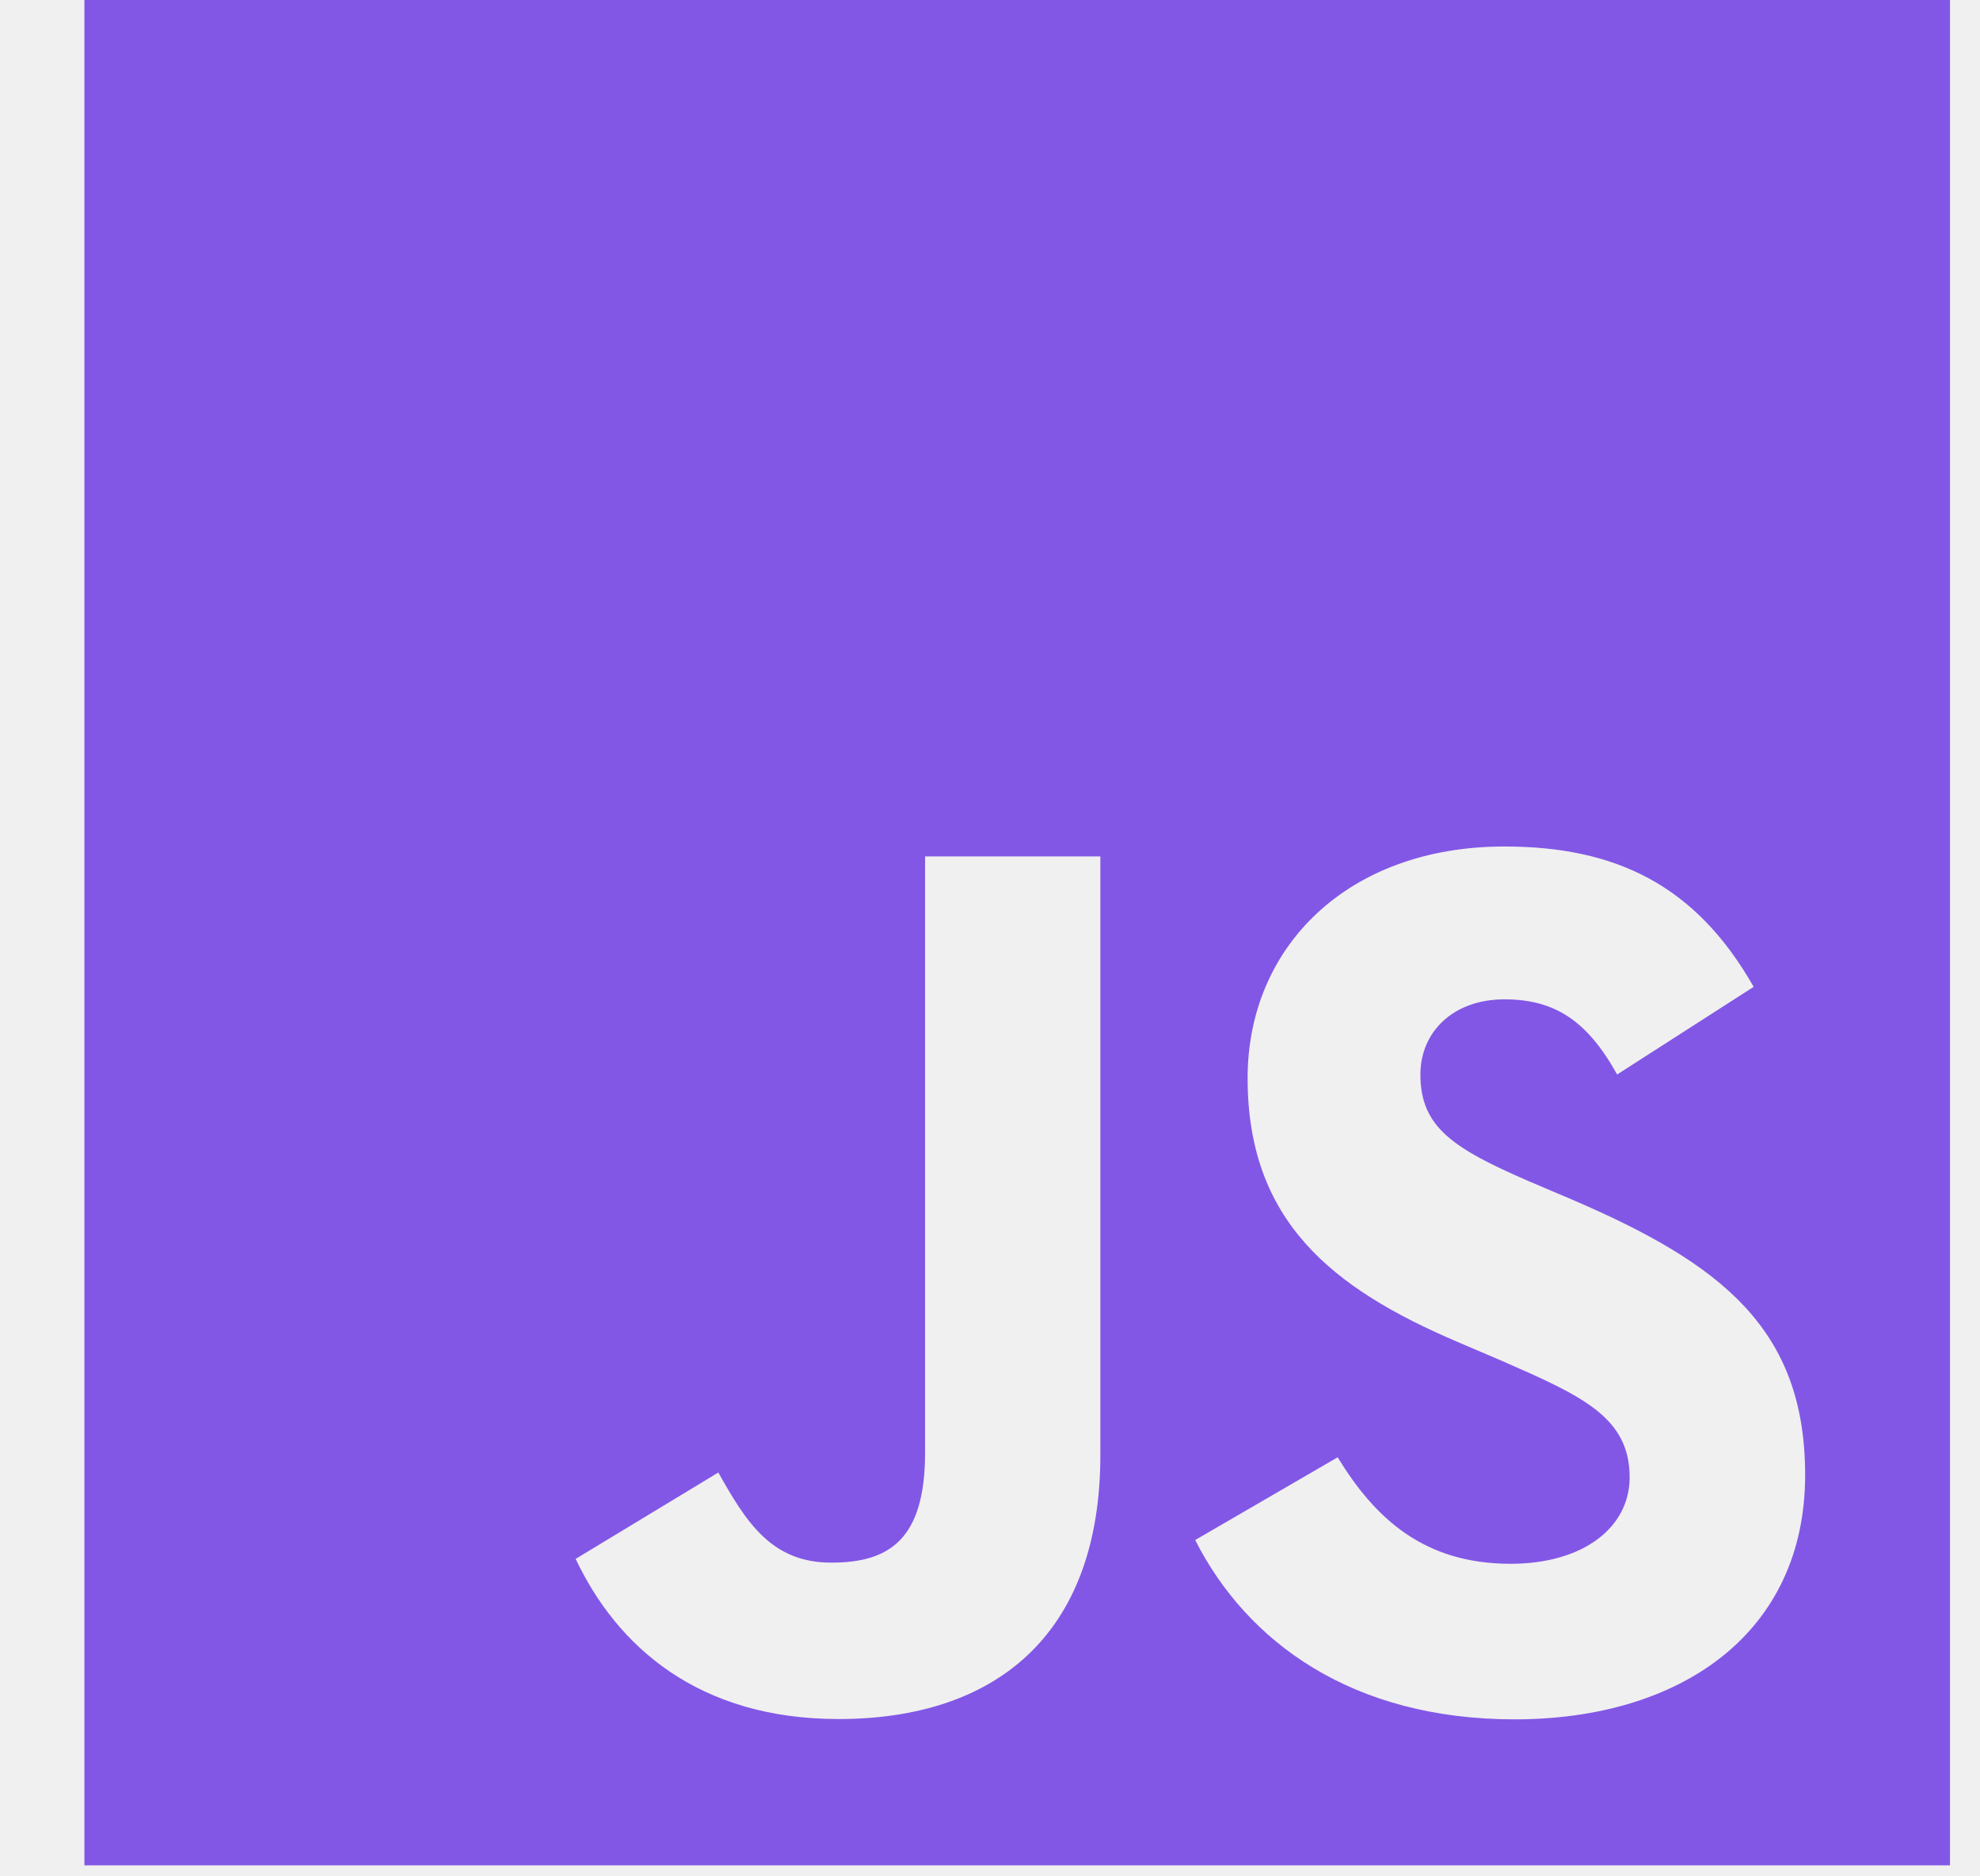
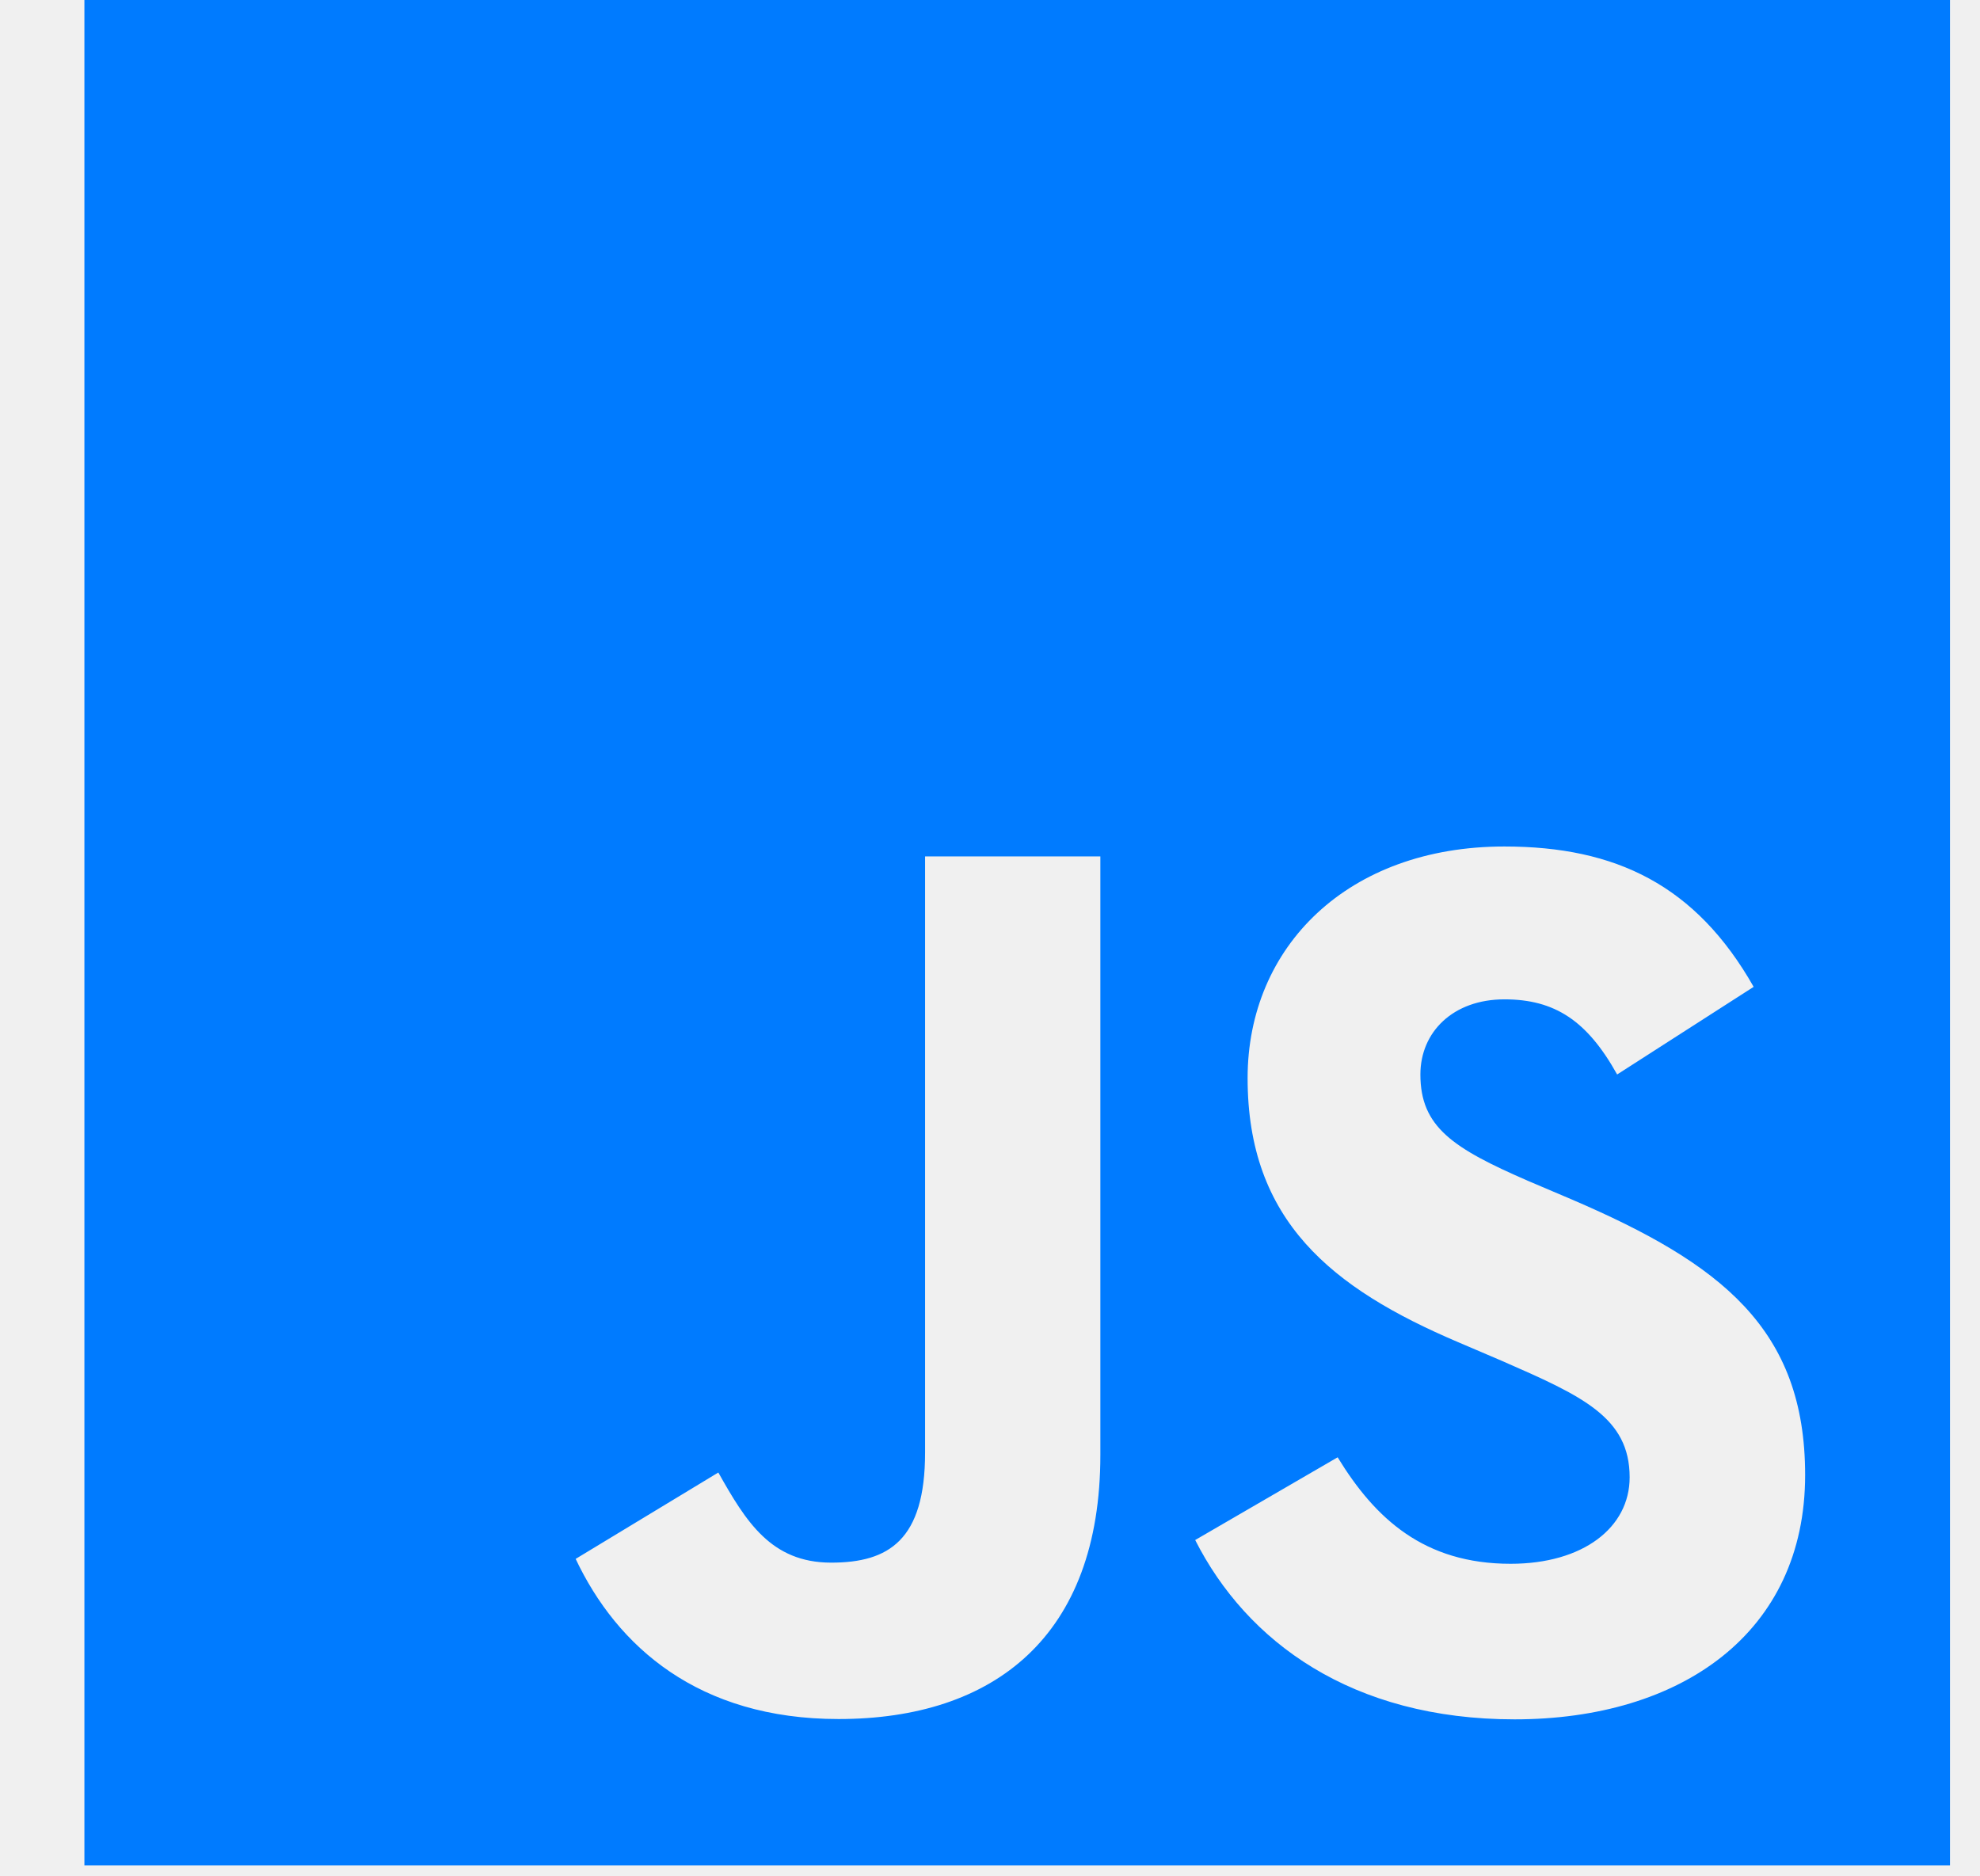
<svg xmlns="http://www.w3.org/2000/svg" width="19" height="18" viewBox="0 0 19 18" fill="none">
  <g clip-path="url(#clip0)">
-     <path fill-rule="evenodd" clip-rule="evenodd" d="M0.81 0H18.712V17.902H0.81V0ZM14.496 15.008C13.665 15.008 13.196 14.575 12.836 13.986L11.469 14.78C11.963 15.756 12.972 16.501 14.534 16.501C16.132 16.501 17.322 15.671 17.322 14.156C17.322 12.752 16.515 12.127 15.086 11.513L14.665 11.334C13.943 11.02 13.63 10.817 13.63 10.312C13.63 9.904 13.944 9.591 14.436 9.591C14.919 9.591 15.23 9.795 15.518 10.312L16.828 9.471C16.274 8.496 15.506 8.124 14.436 8.124C12.934 8.124 11.972 9.085 11.972 10.347C11.972 11.716 12.778 12.364 13.992 12.881L14.413 13.061C15.181 13.397 15.638 13.601 15.638 14.178C15.638 14.66 15.192 15.008 14.496 15.008ZM7.976 14.997C7.398 14.997 7.157 14.601 6.893 14.132L5.524 14.961C5.921 15.801 6.701 16.498 8.047 16.498C9.538 16.498 10.559 15.705 10.559 13.963V8.219H8.877V13.941C8.877 14.781 8.528 14.997 7.976 14.997H7.976Z" fill="#8257E6" />
+     <path fill-rule="evenodd" clip-rule="evenodd" d="M0.81 0H18.712V17.902H0.81V0ZM14.496 15.008C13.665 15.008 13.196 14.575 12.836 13.986L11.469 14.78C11.963 15.756 12.972 16.501 14.534 16.501C16.132 16.501 17.322 15.671 17.322 14.156C17.322 12.752 16.515 12.127 15.086 11.513L14.665 11.334C13.943 11.02 13.63 10.817 13.63 10.312C13.63 9.904 13.944 9.591 14.436 9.591C14.919 9.591 15.23 9.795 15.518 10.312L16.828 9.471C16.274 8.496 15.506 8.124 14.436 8.124C12.934 8.124 11.972 9.085 11.972 10.347C11.972 11.716 12.778 12.364 13.992 12.881L14.413 13.061C15.181 13.397 15.638 13.601 15.638 14.178C15.638 14.66 15.192 15.008 14.496 15.008ZM7.976 14.997C7.398 14.997 7.157 14.601 6.893 14.132L5.524 14.961C5.921 15.801 6.701 16.498 8.047 16.498C9.538 16.498 10.559 15.705 10.559 13.963V8.219H8.877V13.941C8.877 14.781 8.528 14.997 7.976 14.997H7.976Z" fill="#007BFF" />
  </g>
  <defs>
    <clipPath id="clip0">
      <rect width="17.902" height="17.902" fill="white" transform="translate(0.810242)" />
    </clipPath>
  </defs>
</svg>
